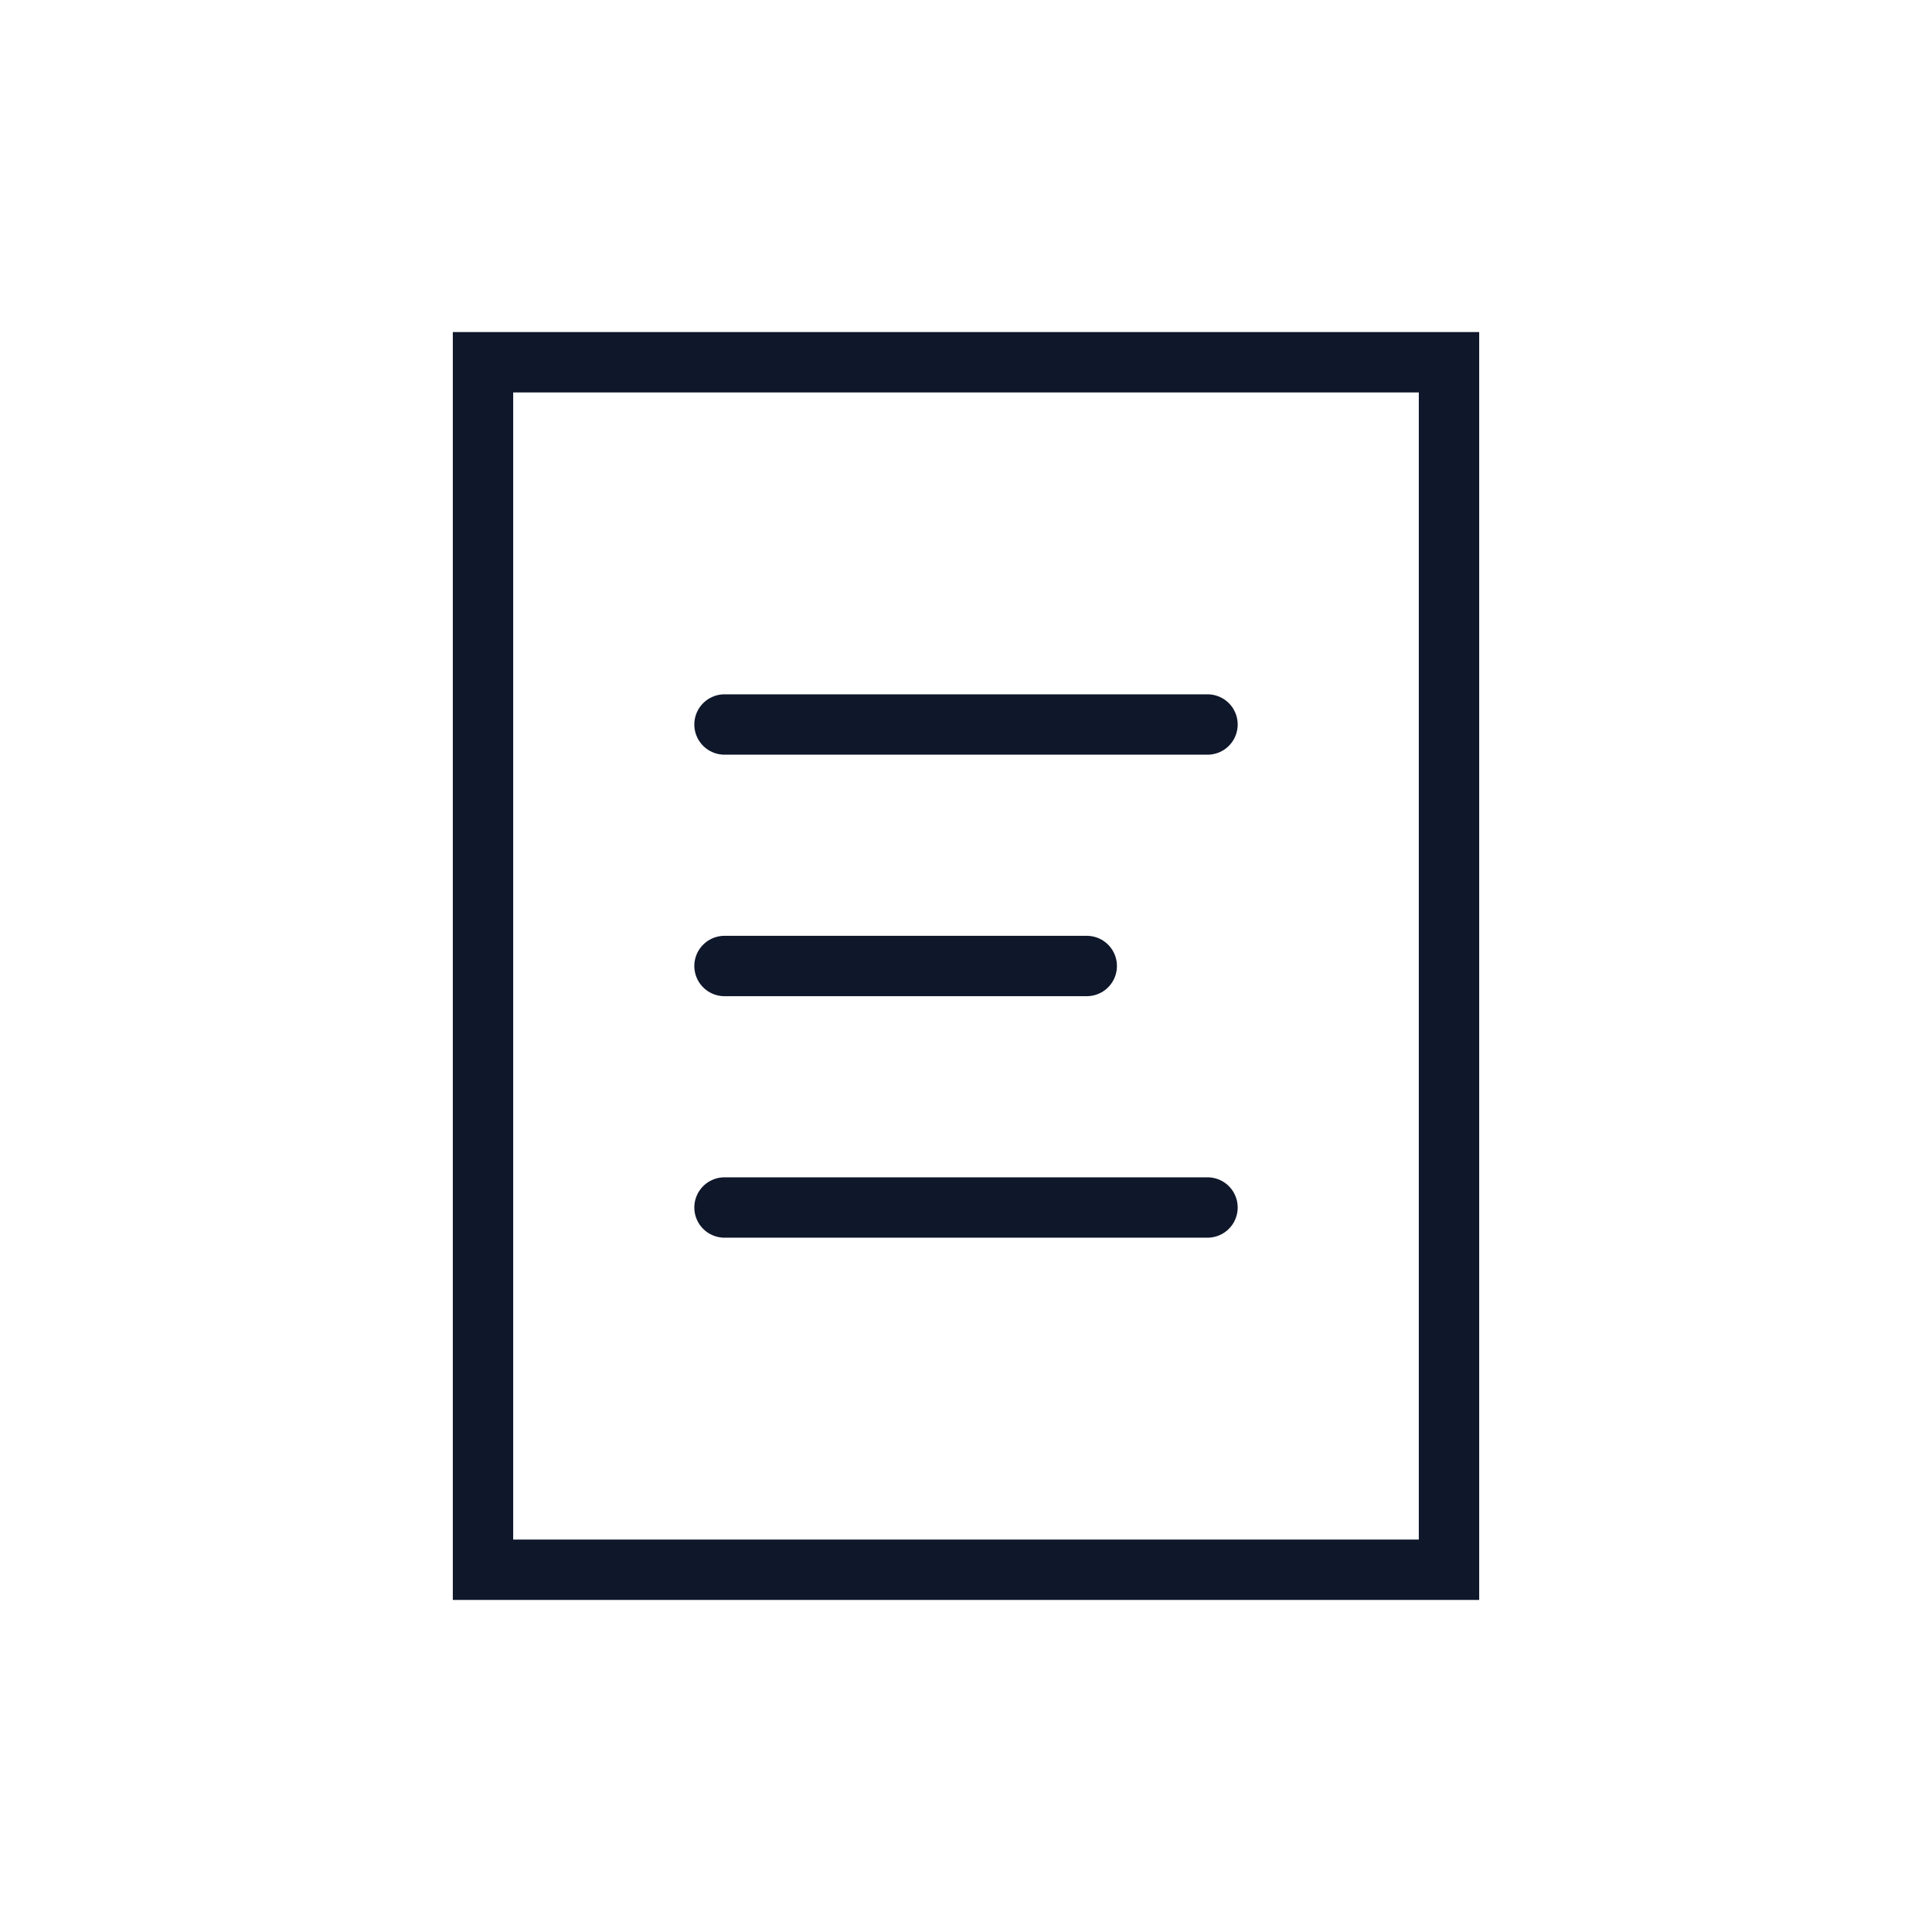
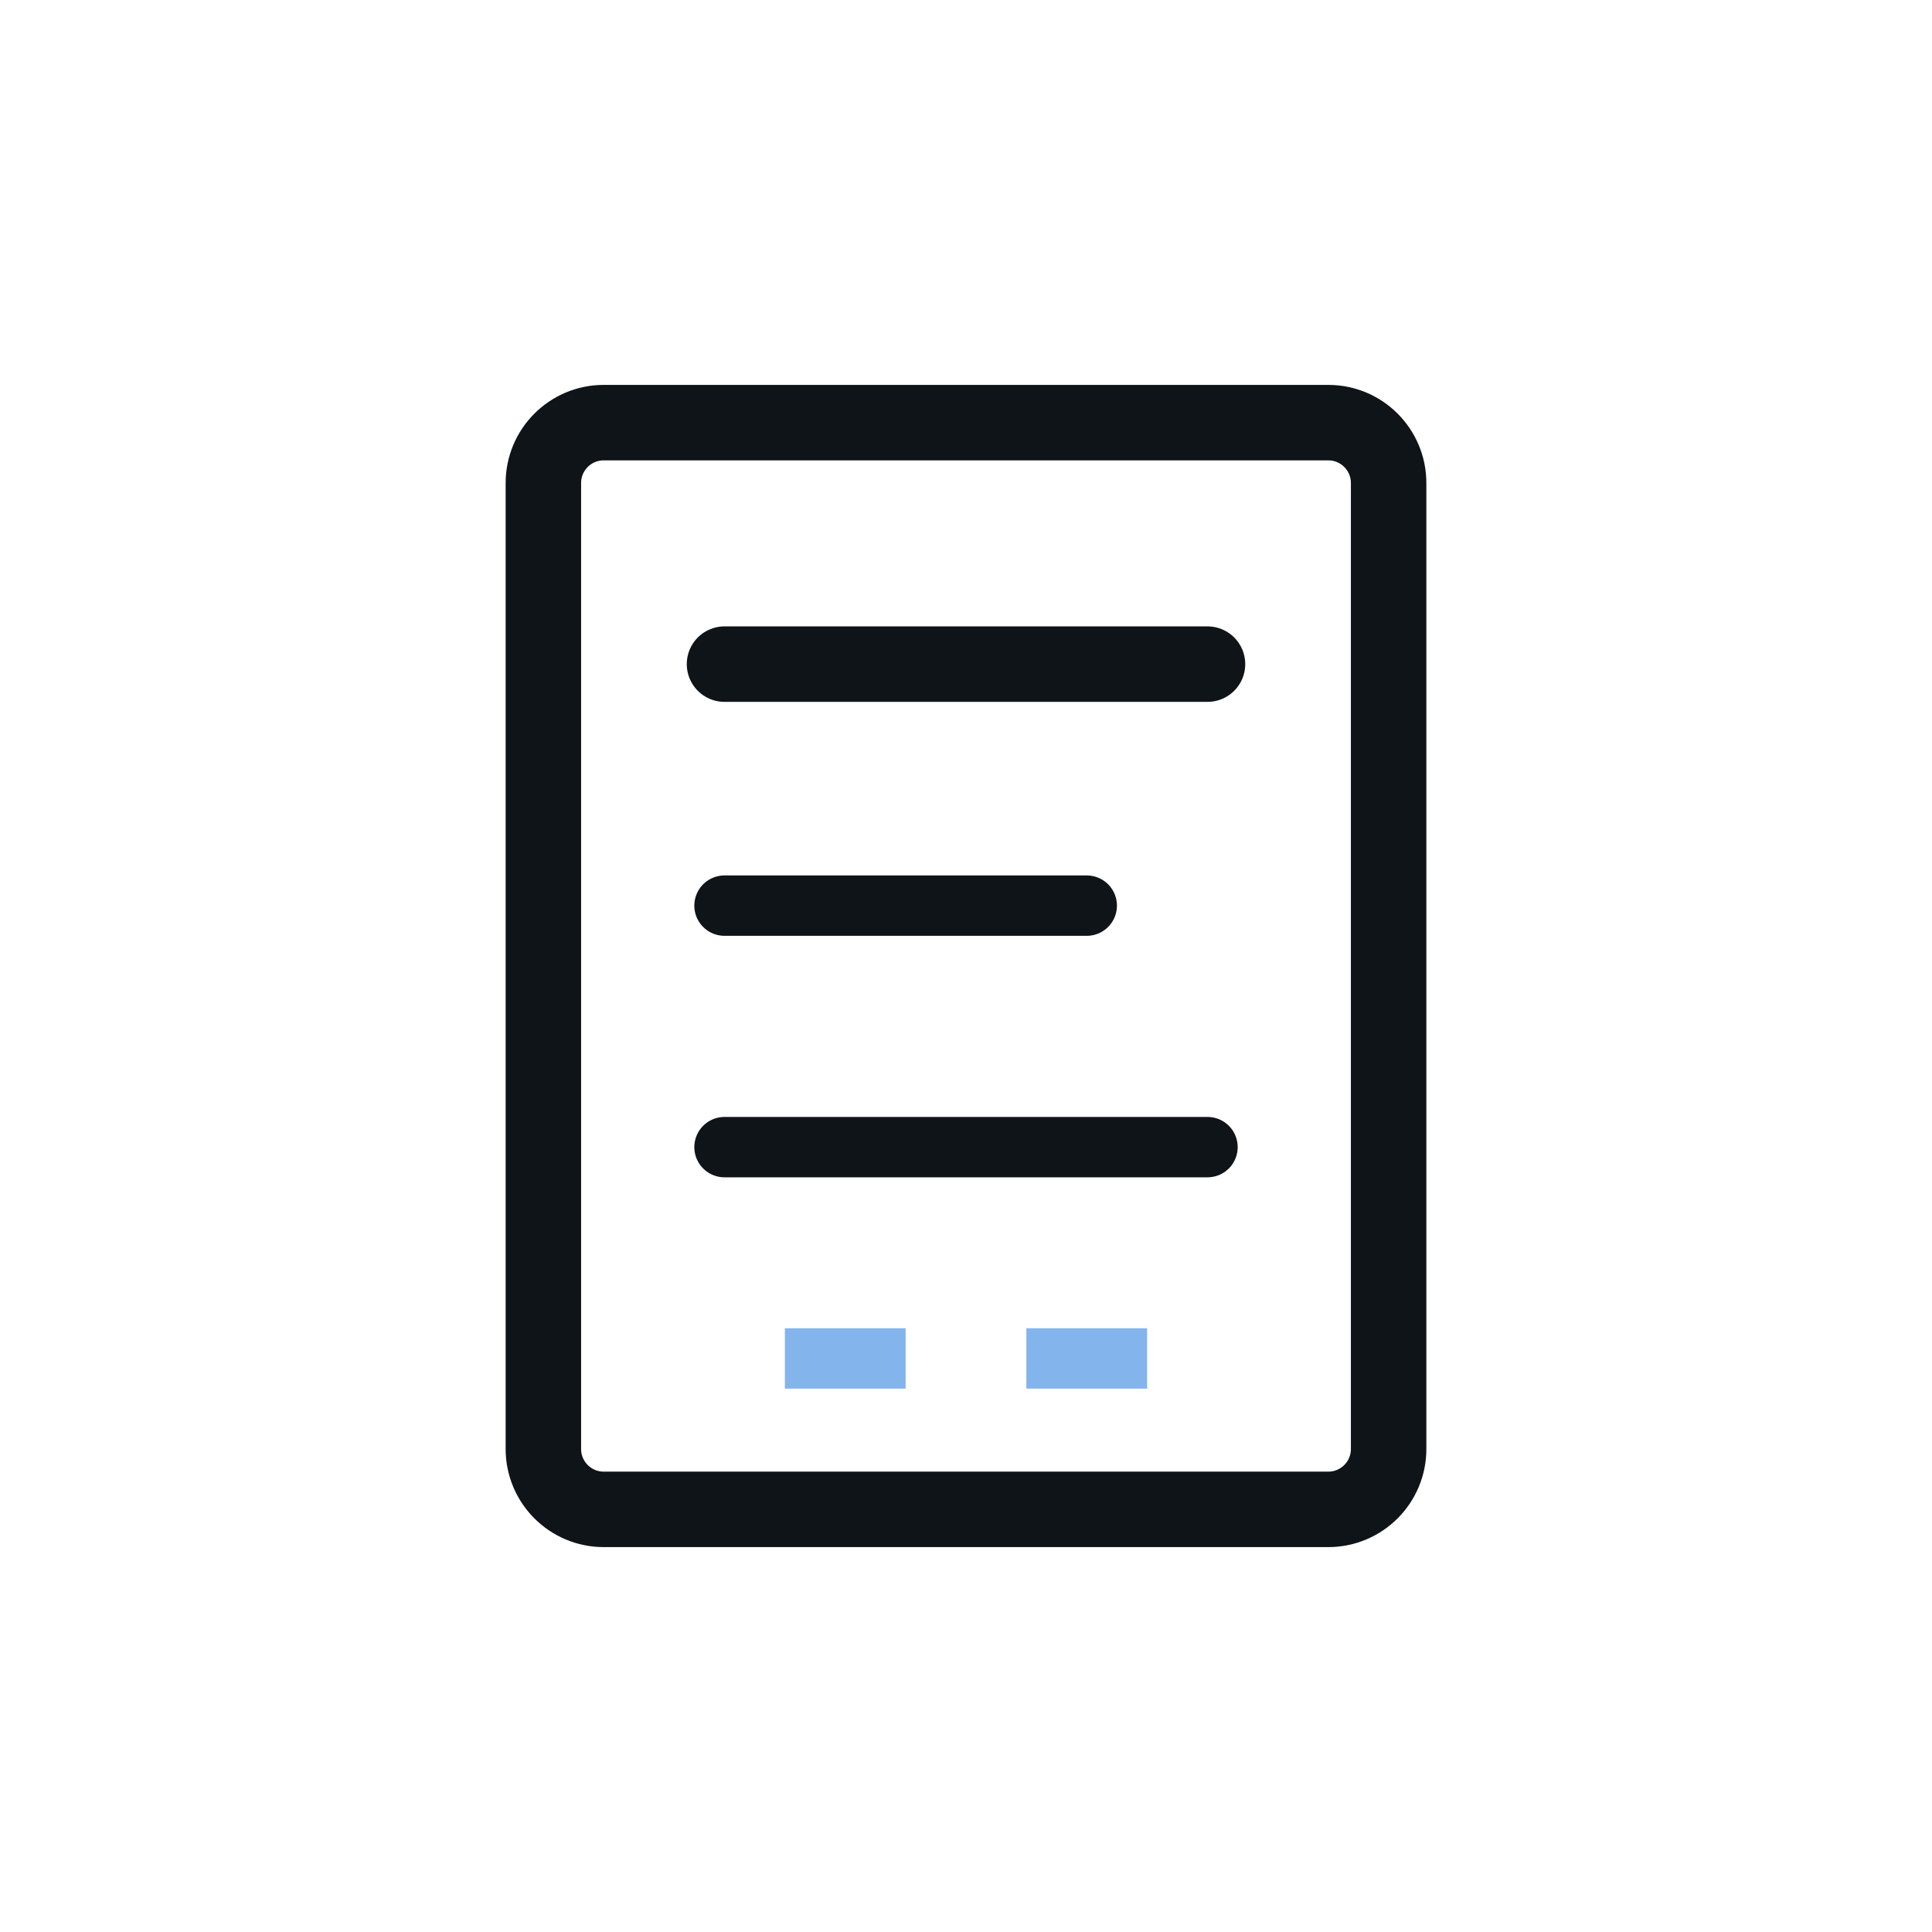
<svg xmlns="http://www.w3.org/2000/svg" viewBox="0 0 64 64" width="64" height="64">
-   <path d="M16 12h32v40H16z" fill="none" stroke="#0f172a" stroke-width="2" />
-   <line x1="24" y1="24" x2="40" y2="24" stroke="#0f172a" stroke-width="2" stroke-linecap="round" />
-   <line x1="24" y1="32" x2="36" y2="32" stroke="#0f172a" stroke-width="2" stroke-linecap="round" />
-   <line x1="24" y1="40" x2="40" y2="40" stroke="#0f172a" stroke-width="2" stroke-linecap="round" />
+   <rect x="18" y="14" width="28" height="36" rx="2" fill="none" stroke="#0f1419" stroke-width="2.5" />
+   <line x1="24" y1="22" x2="40" y2="22" stroke="#0f1419" stroke-width="2.5" stroke-linecap="round" />
+   <line x1="24" y1="30" x2="36" y2="30" stroke="#0f1419" stroke-width="2" stroke-linecap="round" />
+   <line x1="24" y1="38" x2="40" y2="38" stroke="#0f1419" stroke-width="2" stroke-linecap="round" />
+   <rect x="26" y="44" width="4" height="2" fill="#0969da" opacity="0.5" />
+   <rect x="34" y="44" width="4" height="2" fill="#0969da" opacity="0.5" />
</svg>
